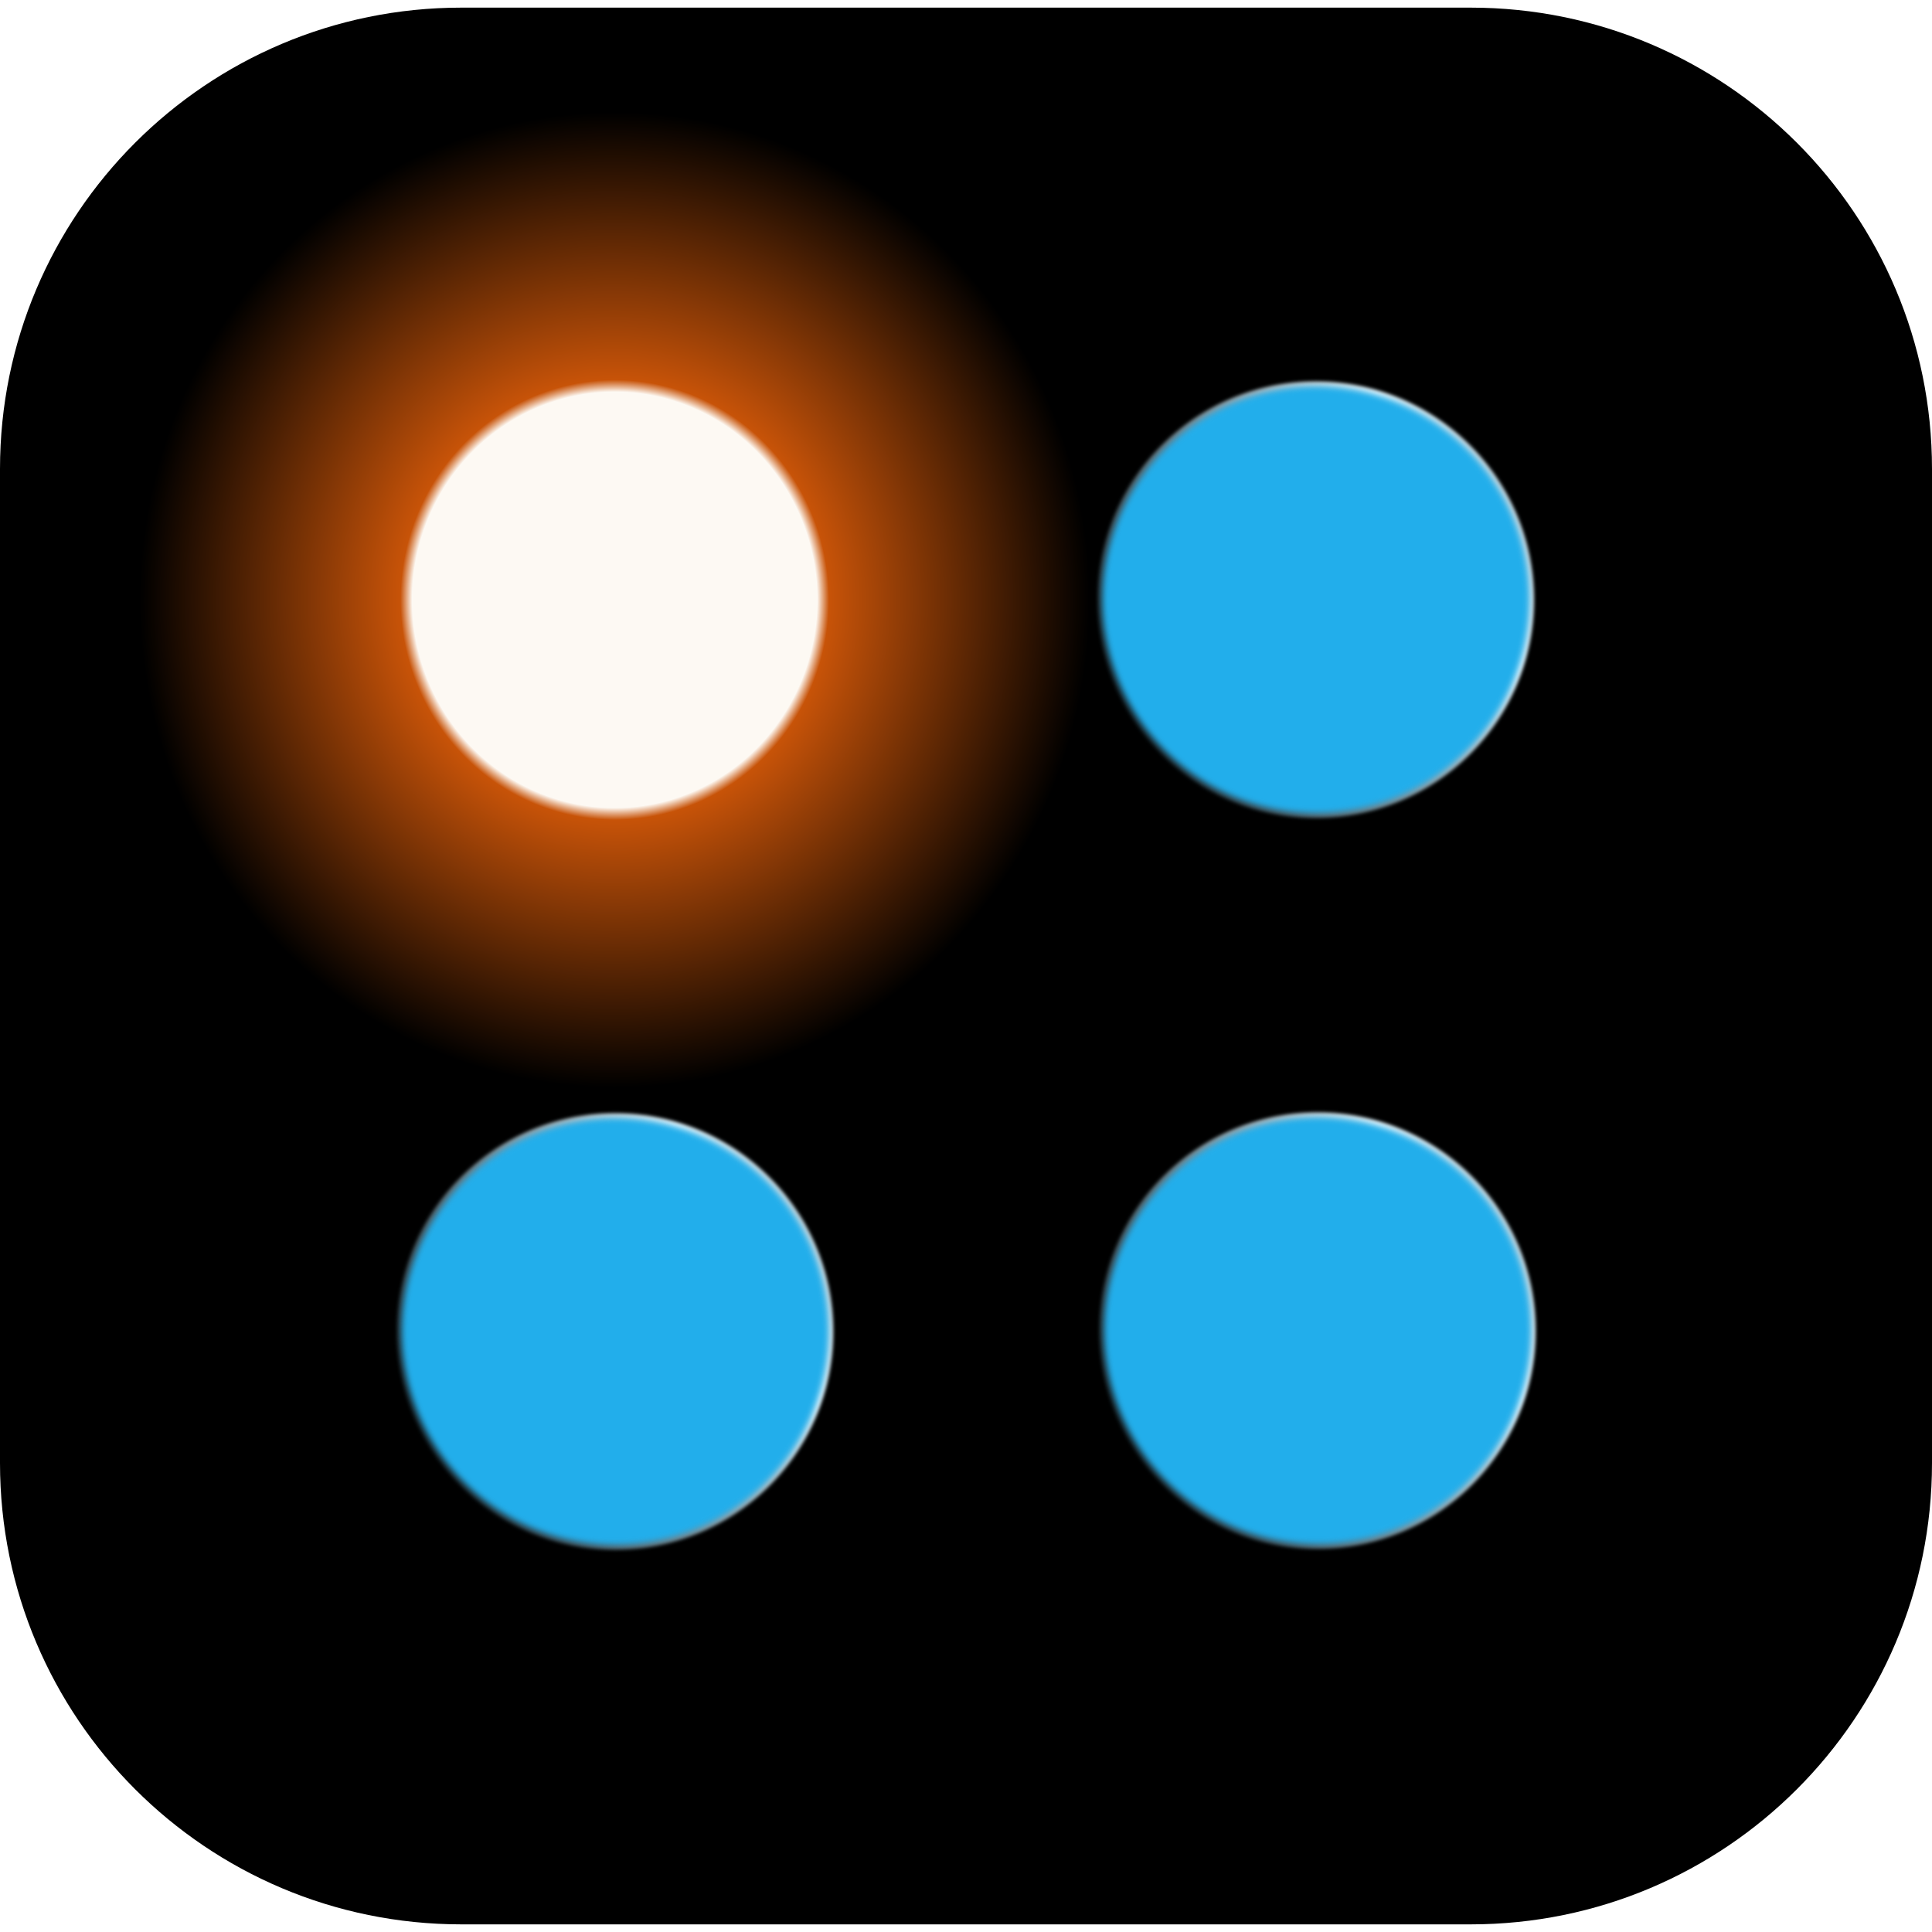
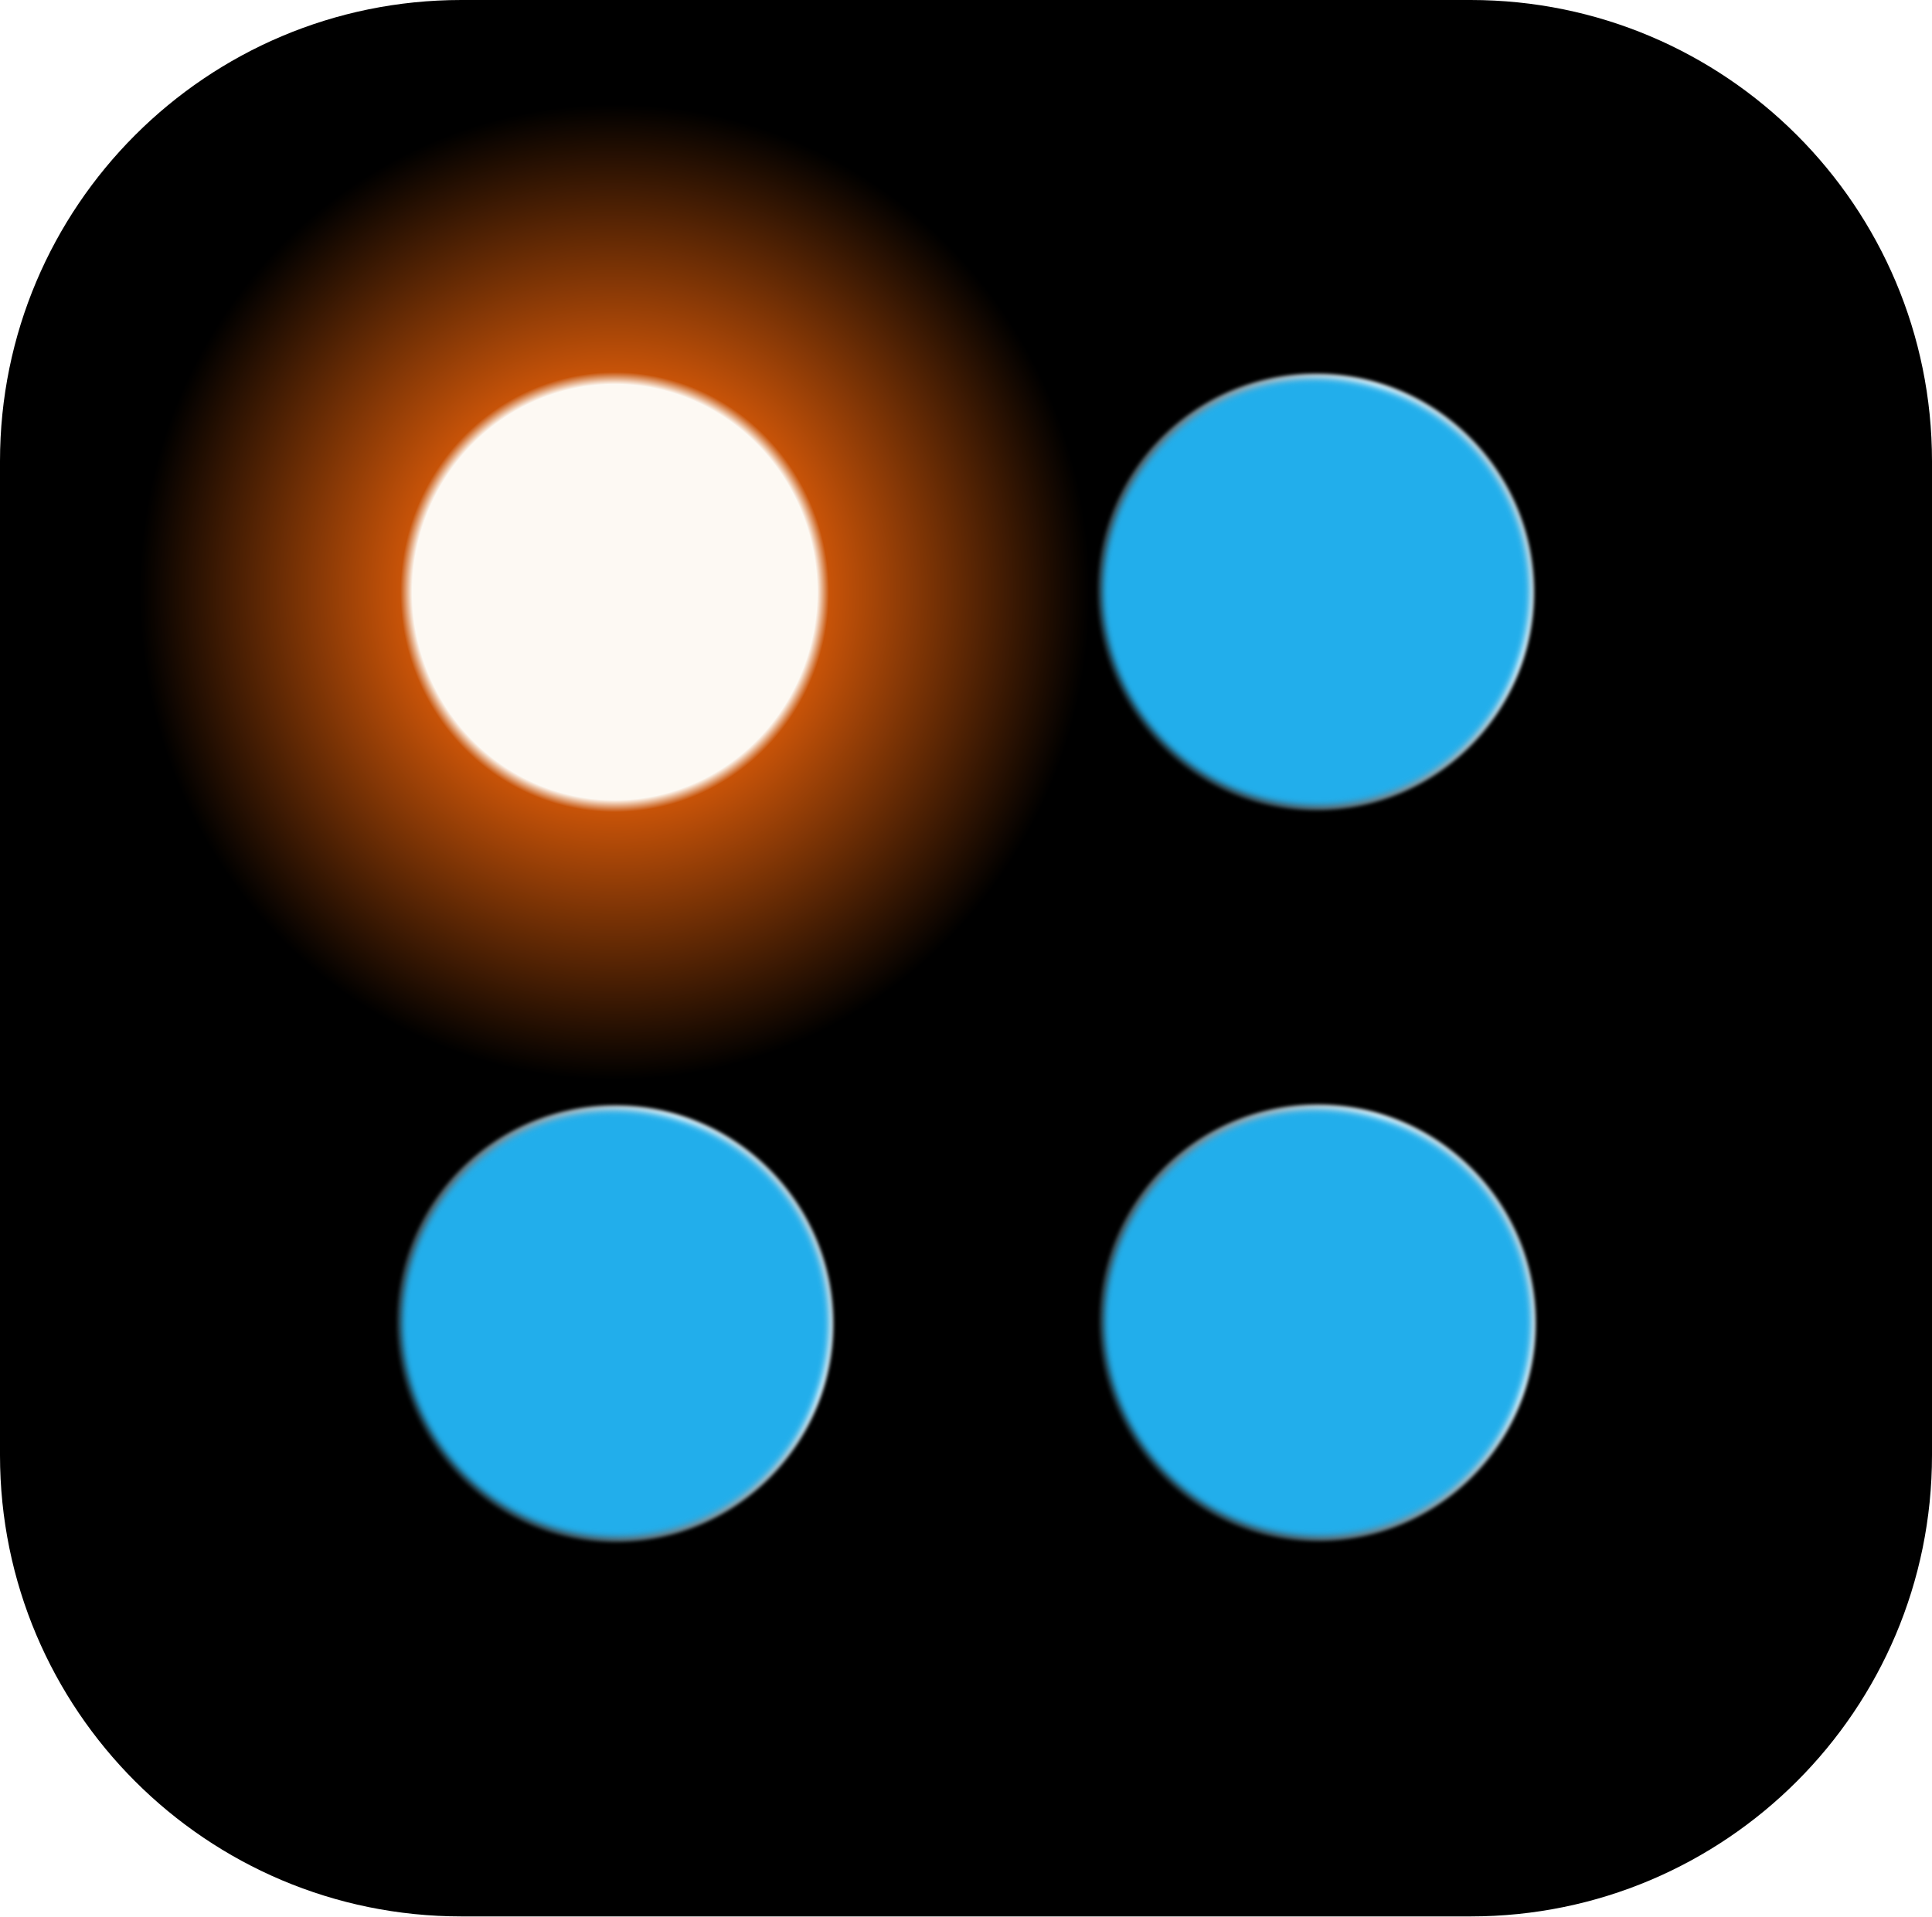
- <svg width="75mm" height="75mm" version="1.1" viewBox="0 0 63.774 63.27">
+ <svg width="63.774mm" height="63.27mm" version="1.1" viewBox="0 0 63.774 63.27">
  <defs>
    <linearGradient id="461f04f1-ddee-4370-8495-64c479def21f">
      <stop stop-opacity=".794" offset="0" />
      <stop stop-color="#fff" offset=".849" />
      <stop stop-color="#fff" stop-opacity=".85" offset="1" />
    </linearGradient>
    <radialGradient id="374dc5c4-7d73-4f4e-8934-837253abc10c" cx="120.49" cy="152.88" r="14.49" gradientTransform="matrix(1.083 0 0 1.1117 -29.033 -26.768)" gradientUnits="userSpaceOnUse">
      <stop stop-color="#fdf9f3" offset="0" />
      <stop stop-color="#fdf9f3" offset=".426" />
      <stop stop-color="#d35809" stop-opacity=".944" offset=".451" />
      <stop stop-color="#d35809" stop-opacity="0" offset="1" />
    </radialGradient>
    <filter id="e4770783-d68c-4cc4-9ec0-9c62013c2fd3" x="-.009" y="-.009" width="1.017" height="1.017" color-interpolation-filters="sRGB">
      <feGaussianBlur stdDeviation="0.052" />
    </filter>
    <filter id="8f0cfffe-9f7c-4b50-a8f9-56bdb39f3002" x="-.018" y="-.018" width="1.037" height="1.037" color-interpolation-filters="sRGB">
      <feGaussianBlur stdDeviation="0.109" />
    </filter>
    <linearGradient id="2bf851ec-146c-4de1-b6a2-ae8cb768636f" x1="149.98" x2="163.95" y1="189.87" y2="182.68" gradientTransform="matrix(1.02 0 0 1.02 -3.1387 -3.6968)" gradientUnits="userSpaceOnUse" href="#461f04f1-ddee-4370-8495-64c479def21f" />
    <filter id="27bfe2c3-f2af-4115-bad4-303bcb9303fb" x="-.009" y="-.009" width="1.017" height="1.017" color-interpolation-filters="sRGB">
      <feGaussianBlur stdDeviation="0.052" />
    </filter>
    <filter id="0d49e31b-9df9-4c83-a972-1ee764576621" x="-.018" y="-.018" width="1.037" height="1.037" color-interpolation-filters="sRGB">
      <feGaussianBlur stdDeviation="0.109" />
    </filter>
    <filter id="2584978e-7bba-4d53-b665-3a4d2f672864" x="-.009" y="-.009" width="1.017" height="1.017" color-interpolation-filters="sRGB">
      <feGaussianBlur stdDeviation="0.052" />
    </filter>
    <filter id="12c56a90-e9d7-4116-9efa-584e8fd4e95e" x="-.018" y="-.018" width="1.037" height="1.037" color-interpolation-filters="sRGB">
      <feGaussianBlur stdDeviation="0.109" />
    </filter>
  </defs>
  <g transform="translate(-81.167 -123.64)">
    <rect x="81.167" y="123.64" width="63.774" height="63.27" ry="15.228" stroke-width="0" />
    <ellipse cx="101.46" cy="143.19" rx="15.693" ry="16.108" fill="url(#374dc5c4-7d73-4f4e-8934-837253abc10c)" stroke-width="0" />
    <g transform="translate(-.22871 .25349)">
      <g transform="translate(-.17861 .060697)" stroke-width="0">
        <circle transform="matrix(.98983 0 0 .98983 -30.27 -15.963)" cx="156.93" cy="184.84" r="7.272" fill="url(#2bf851ec-146c-4de1-b6a2-ae8cb768636f)" filter="url(#e4770783-d68c-4cc4-9ec0-9c62013c2fd3)" />
        <circle cx="125.07" cy="167" r="7.059" fill="#22aeeb" filter="url(#8f0cfffe-9f7c-4b50-a8f9-56bdb39f3002)" />
      </g>
    </g>
    <g transform="translate(.25483 .28092)">
      <g transform="translate(-.17861 .060697)" stroke-width="0">
        <circle transform="matrix(.98983 0 0 .98983 -53.94 -15.963)" cx="156.93" cy="184.84" r="7.272" fill="url(#2bf851ec-146c-4de1-b6a2-ae8cb768636f)" filter="url(#27bfe2c3-f2af-4115-bad4-303bcb9303fb)" />
        <circle cx="101.4" cy="167" r="7.059" fill="#22aeeb" filter="url(#0d49e31b-9df9-4c83-a972-1ee764576621)" />
      </g>
    </g>
    <g transform="translate(-.28474 -23.875)">
      <g transform="translate(-.17861 .060697)" stroke-width="0">
        <circle transform="matrix(.98983 0 0 .98983 -30.27 -15.963)" cx="156.93" cy="184.84" r="7.272" fill="url(#2bf851ec-146c-4de1-b6a2-ae8cb768636f)" filter="url(#2584978e-7bba-4d53-b665-3a4d2f672864)" />
        <circle cx="125.07" cy="167" r="7.059" fill="#22aeeb" filter="url(#12c56a90-e9d7-4116-9efa-584e8fd4e95e)" />
      </g>
    </g>
  </g>
</svg>
